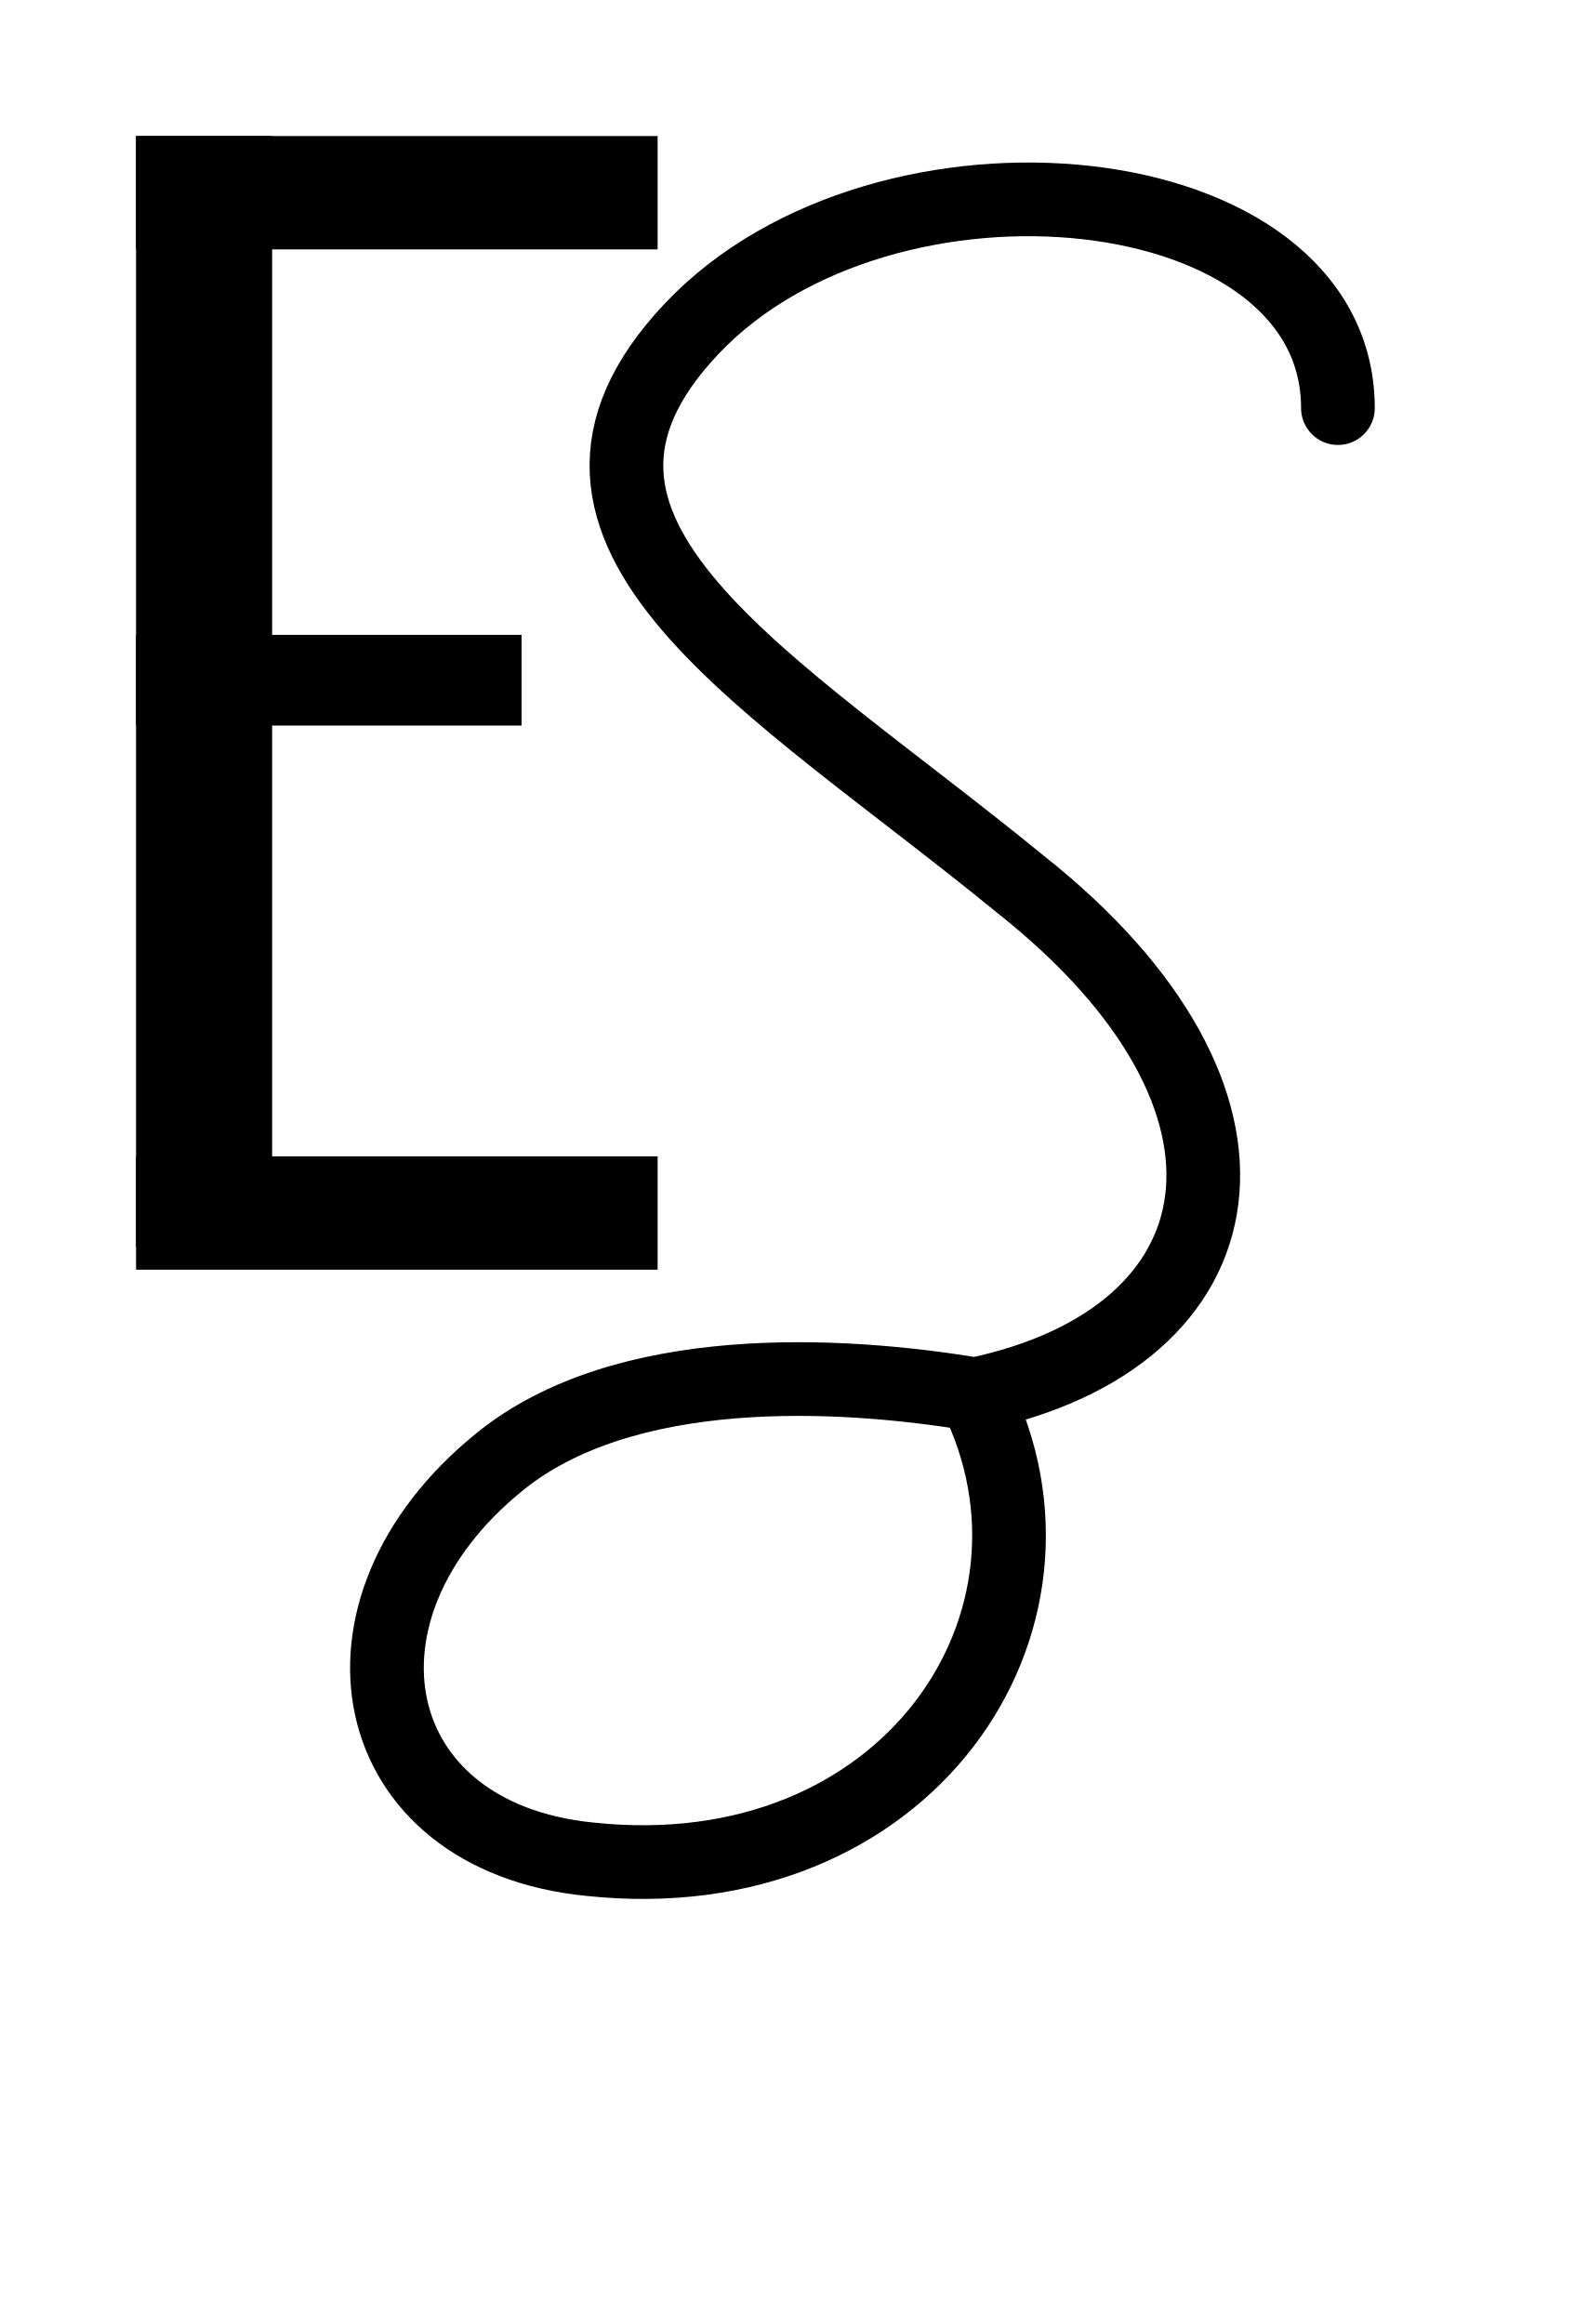
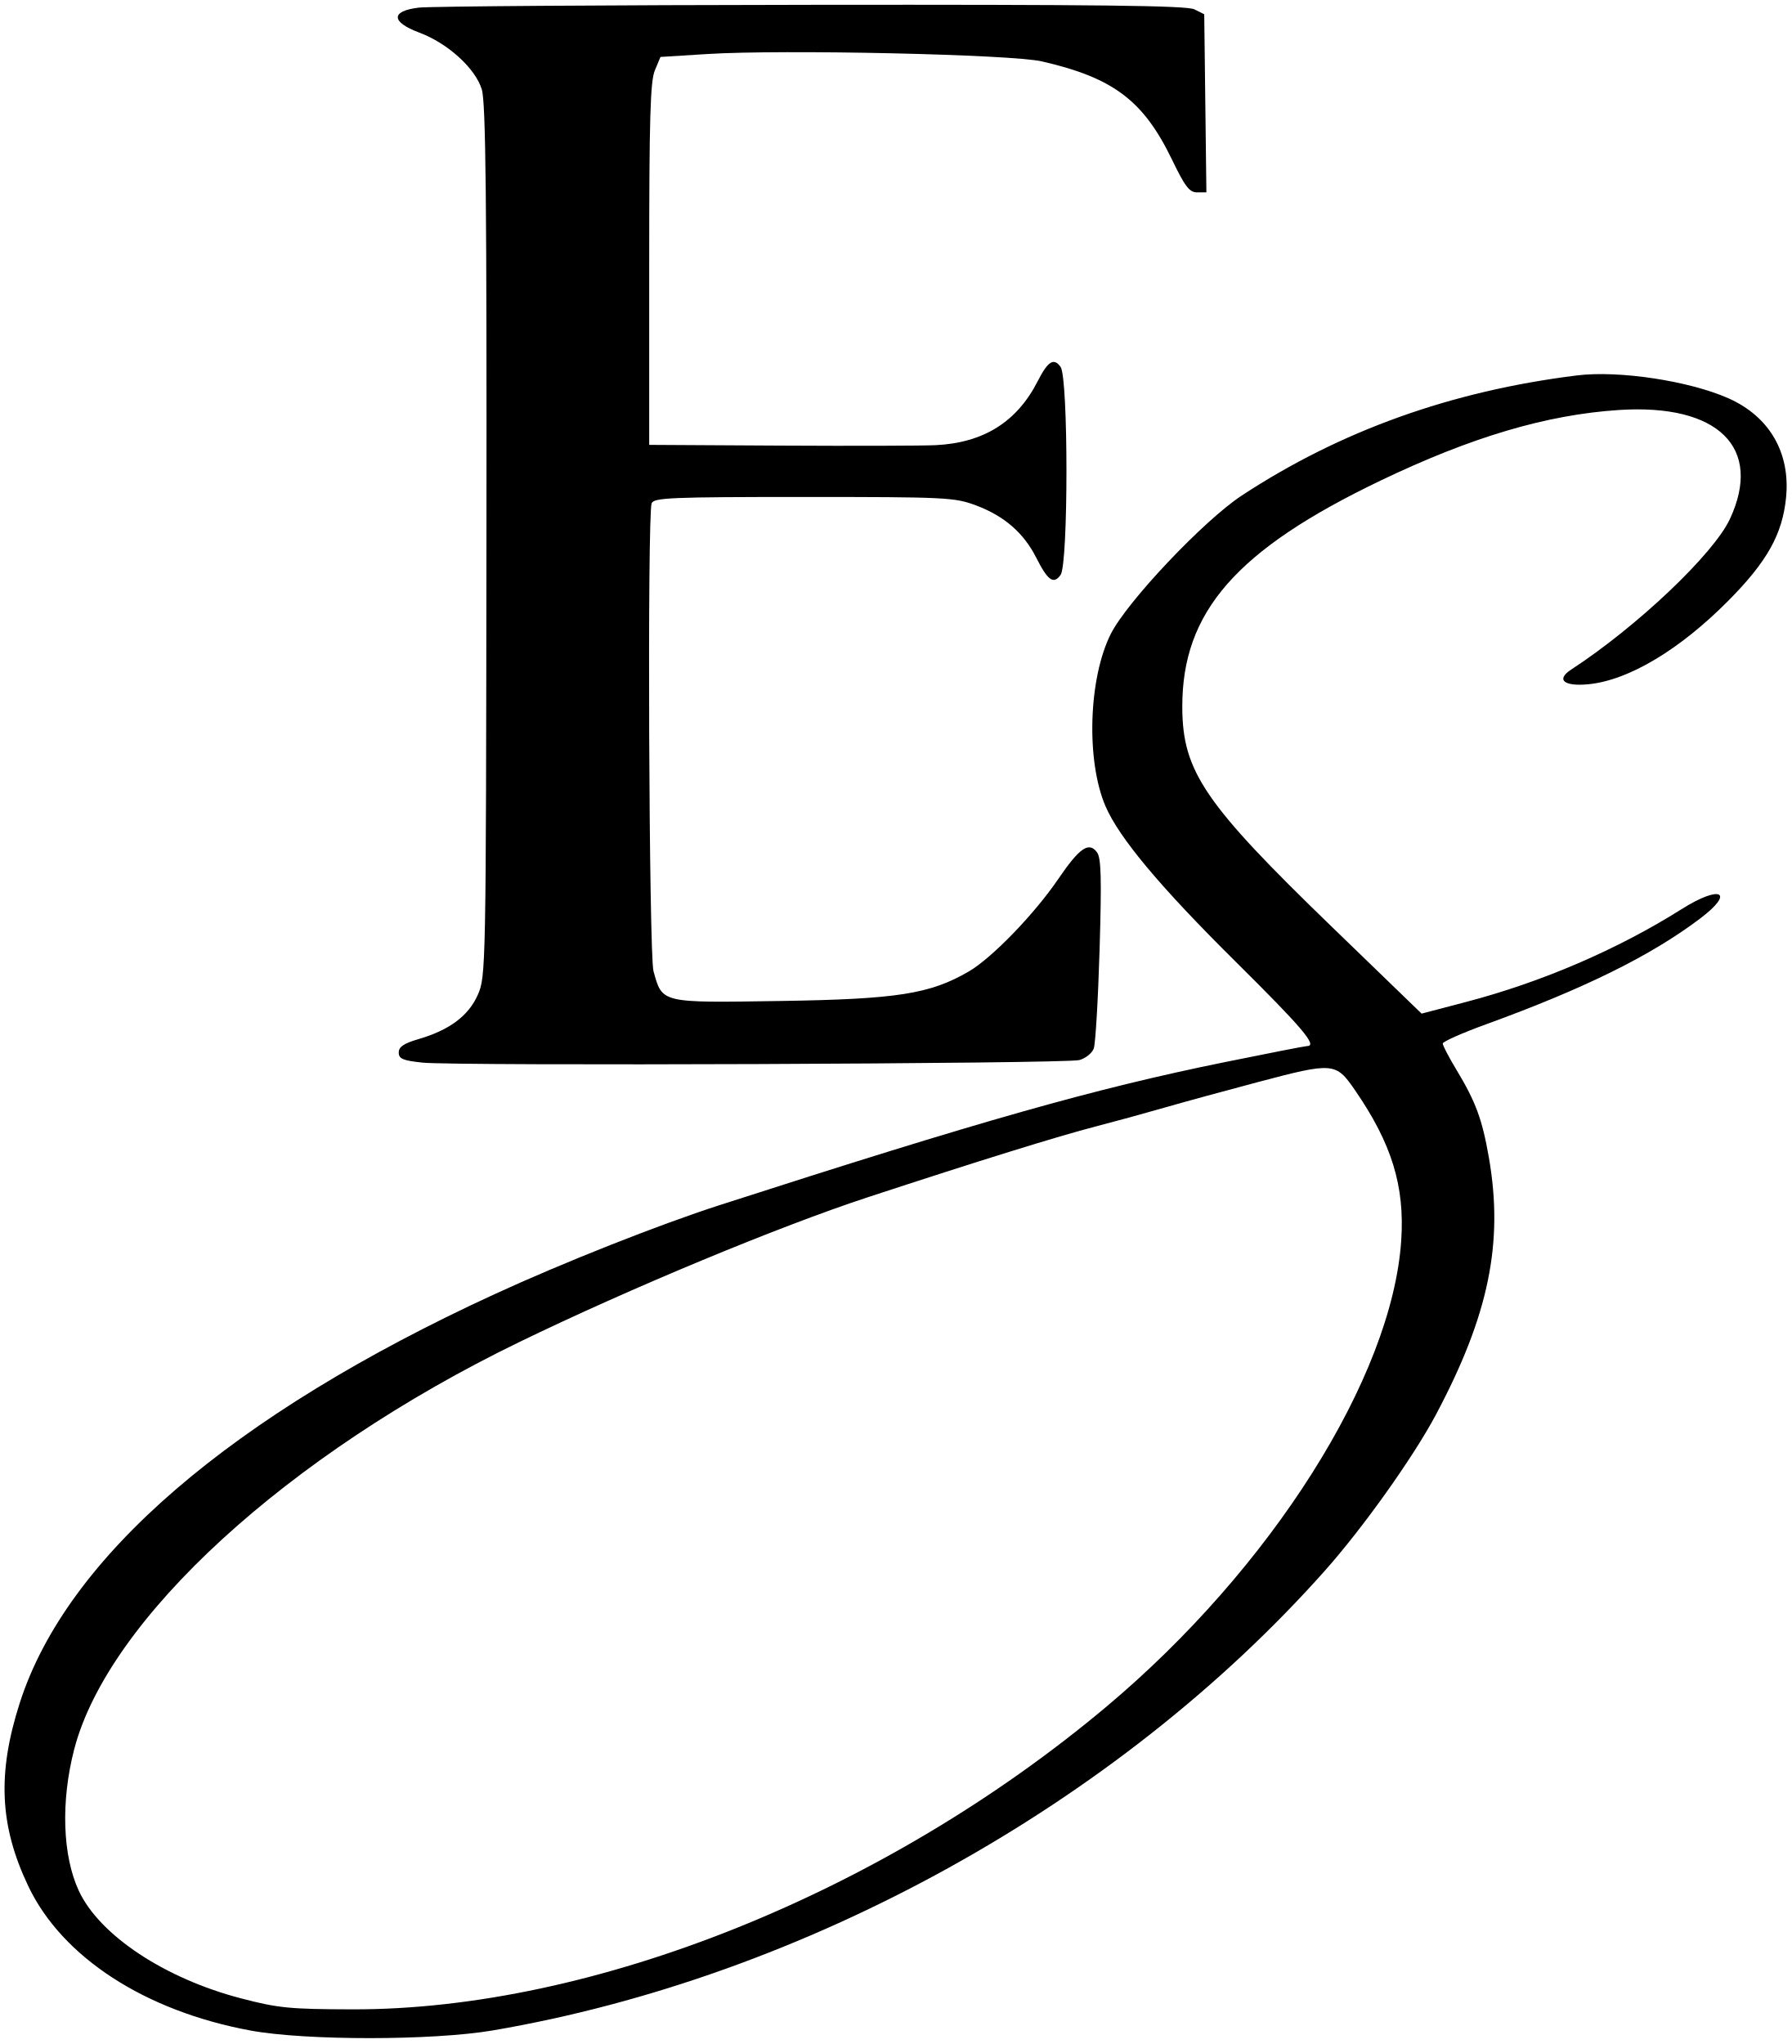
- <svg xmlns="http://www.w3.org/2000/svg" viewBox="0 0 140 205">
-   <rect x="12" y="12" width="12" height="98" />
-   <rect x="12" y="12" width="46" height="10" />
-   <rect x="12" y="56" width="34" height="8" />
-   <rect x="12" y="102" width="46" height="10" />
-   <path d="M 118,36        C 118,15 78,11 61,29        C 44,47 68,60 90,78        C 114,97 110,118 86,123        C 96,143 80,167 52,164        C 32,162 28,142 44,129        C 55,120 74,121 86,123" fill="none" stroke="#000" stroke-width="6.5" stroke-linecap="round" stroke-linejoin="round" />
+ <svg xmlns="http://www.w3.org/2000/svg" viewBox="0 0 447 510">
+   <path d="M 104.500 1.903 C 97.466 2.743, 97.529 5.488, 104.643 8.142 C 111.739 10.788, 118.632 17.058, 120.229 22.317 C 121.226 25.599, 121.475 49.870, 121.386 135.048 C 121.274 242.185, 121.245 243.657, 119.222 248.232 C 116.899 253.483, 112.147 257.022, 104.376 259.288 C 100.757 260.343, 99.500 261.198, 99.500 262.605 C 99.500 264.178, 100.496 264.607, 105.364 265.130 C 113.596 266.014, 265.880 265.429, 269.324 264.500 C 270.878 264.081, 272.501 262.785, 272.931 261.619 C 273.362 260.454, 274.016 249.366, 274.385 236.980 C 274.915 219.197, 274.782 214.084, 273.752 212.675 C 271.727 209.906, 269.392 211.517, 264.032 219.379 C 258.073 228.117, 247.497 239.044, 241.768 242.380 C 232.091 248.016, 223.897 249.304, 194.834 249.754 C 164.738 250.221, 165.303 250.353, 163.071 242.315 C 161.935 238.226, 161.499 128.468, 162.607 125.582 C 163.145 124.178, 167.429 124, 200.569 124 C 236.084 124, 238.202 124.104, 243.544 126.103 C 250.570 128.731, 255.427 132.936, 258.545 139.089 C 261.483 144.887, 262.879 145.886, 264.652 143.462 C 266.607 140.788, 266.607 94.212, 264.652 91.538 C 262.941 89.198, 261.499 90.101, 258.942 95.113 C 253.761 105.270, 245.447 110.484, 233.500 111.071 C 230.200 111.232, 212.762 111.283, 194.750 111.182 L 162 111 162 65.968 C 162 29.551, 162.269 20.292, 163.405 17.572 L 164.811 14.209 176.468 13.481 C 195.344 12.301, 252.334 13.556, 260 15.319 C 277.834 19.422, 285.336 25.086, 292.450 39.820 C 295.711 46.573, 296.805 48, 298.719 48 L 301.038 48 300.769 25.779 L 300.500 3.558 298.034 2.329 C 296.132 1.381, 274.275 1.124, 202.534 1.203 C 151.365 1.260, 107.250 1.575, 104.500 1.903 M 393.500 93.672 C 362.117 97.569, 334.460 107.484, 309.824 123.669 C 300.403 129.859, 281.273 150.074, 277.195 158.148 C 271.609 169.211, 270.974 189.809, 275.868 201.171 C 279.272 209.072, 289.504 221.292, 308.357 239.972 C 325.057 256.519, 328.853 261, 326.170 261 C 325.714 261, 316.376 262.825, 305.420 265.056 C 273.005 271.657, 245.013 279.584, 179.531 300.706 C 164.370 305.596, 140.603 315.002, 123.368 322.932 C 57.670 353.159, 16.628 388.493, 4.933 424.894 C -0.719 442.489, -0.107 455.580, 7.071 470.639 C 15.519 488.361, 36.159 501.765, 62.500 506.637 C 76.253 509.180, 108.015 509.165, 123 506.607 C 200.799 493.330, 278.826 450.197, 330.711 391.786 C 340.198 381.106, 352.698 363.533, 358.301 353 C 371.509 328.171, 375.236 310.084, 371.528 288.820 C 369.857 279.241, 368.252 274.905, 363.400 266.869 C 361.530 263.772, 360.008 260.847, 360.017 260.369 C 360.026 259.891, 364.864 257.744, 370.767 255.598 C 395.424 246.634, 411.944 238.473, 424.250 229.177 C 433.050 222.529, 429.382 220.690, 419.608 226.849 C 403.673 236.892, 384.771 245.032, 365.867 249.991 L 354.742 252.910 332.298 231.205 C 300.504 200.458, 295.071 192.473, 295.024 176.425 C 294.954 152.664, 308.492 137.188, 344.434 119.942 C 367.172 109.031, 385.949 103.469, 404 102.297 C 428.759 100.690, 439.958 111.694, 431.677 129.493 C 427.615 138.223, 408.529 156.328, 392.064 167.069 C 388.162 169.615, 390.291 171.353, 396.524 170.710 C 406.488 169.681, 419.142 162.107, 431.231 149.936 C 440.996 140.103, 444.823 133.243, 445.700 124 C 446.754 112.902, 441.487 103.893, 431.307 99.378 C 421.481 95.021, 403.947 92.375, 393.500 93.672 M 314 269.963 C 306.025 272.071, 295.450 274.962, 290.500 276.388 C 285.550 277.814, 277.900 279.909, 273.500 281.045 C 264.069 283.479, 244.230 289.639, 216.500 298.743 C 194.372 306.008, 157.146 321.478, 129.500 334.897 C 71.744 362.931, 26.941 403.945, 18.509 436.500 C 15.144 449.494, 15.593 463.042, 19.678 471.795 C 24.851 482.876, 41.098 493.644, 60.135 498.611 C 69.447 501.040, 72.277 501.319, 88 501.354 C 147.966 501.486, 220.669 472.310, 276 425.909 C 317.206 391.354, 347.380 343.666, 349.657 309.500 C 350.560 295.945, 347.289 285.322, 338.110 272 C 333.328 265.060, 332.736 265.010, 314 269.963" stroke="none" fill="black" fill-rule="evenodd" />
</svg>
